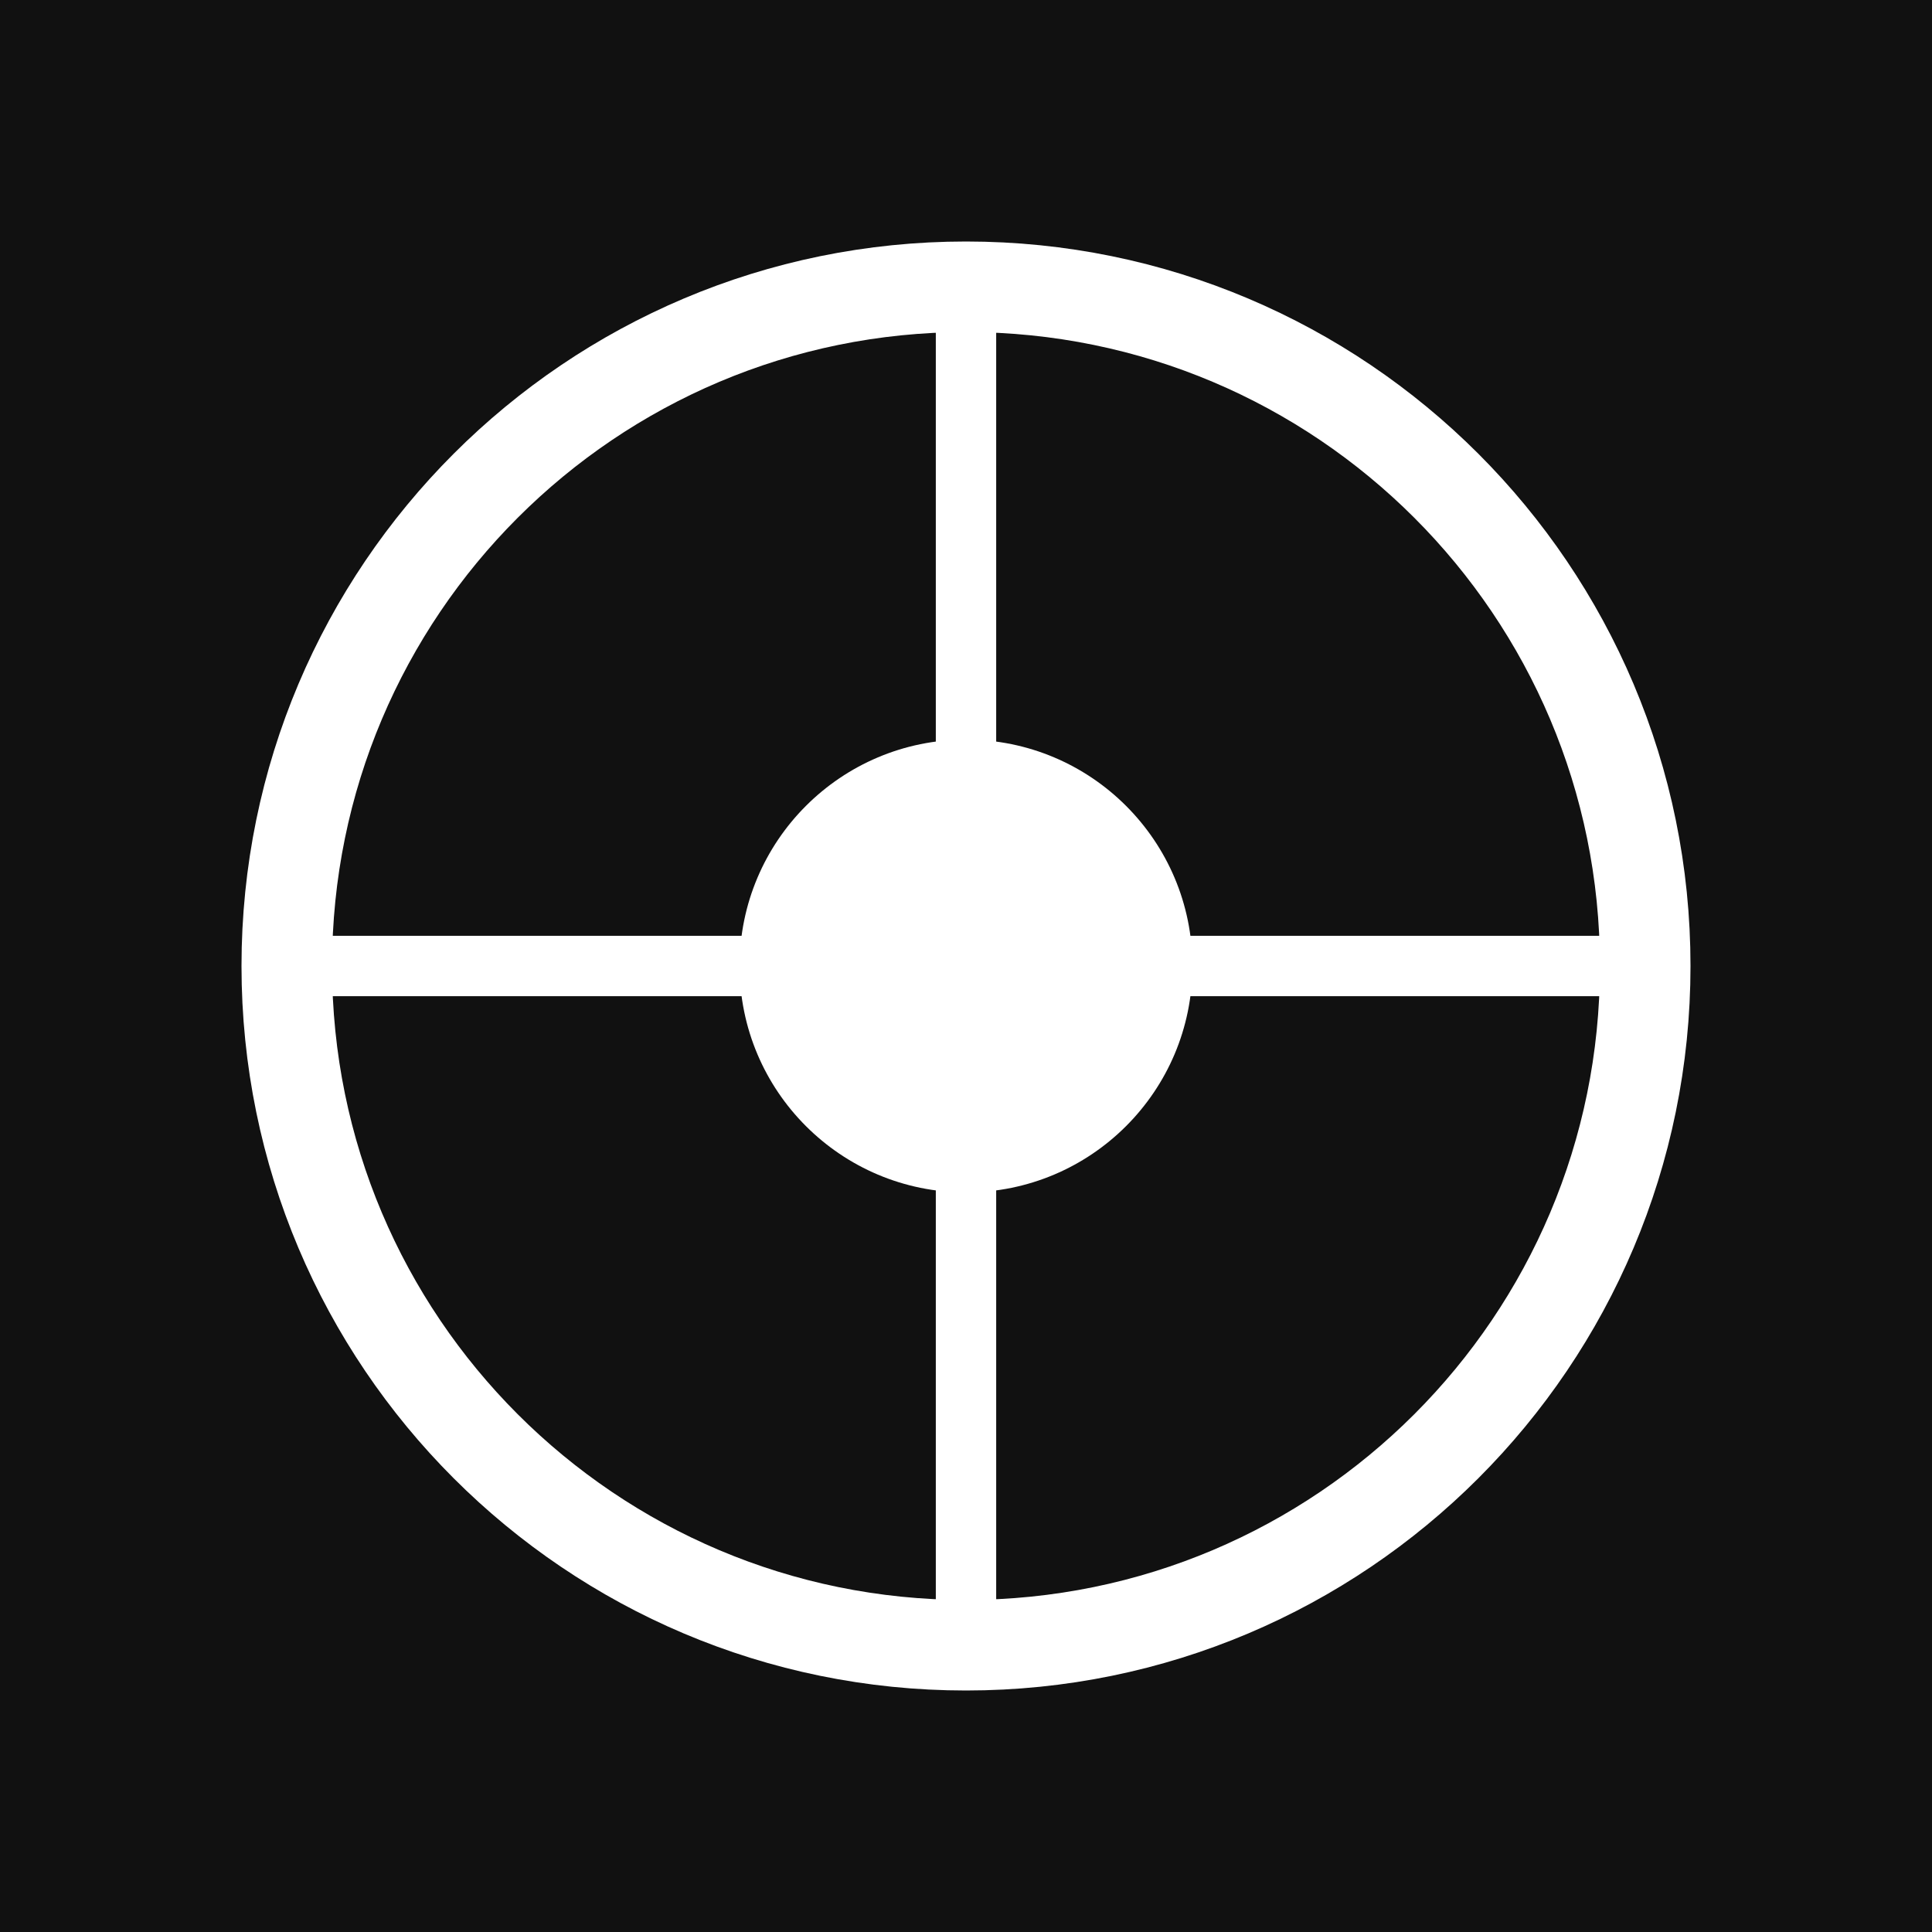
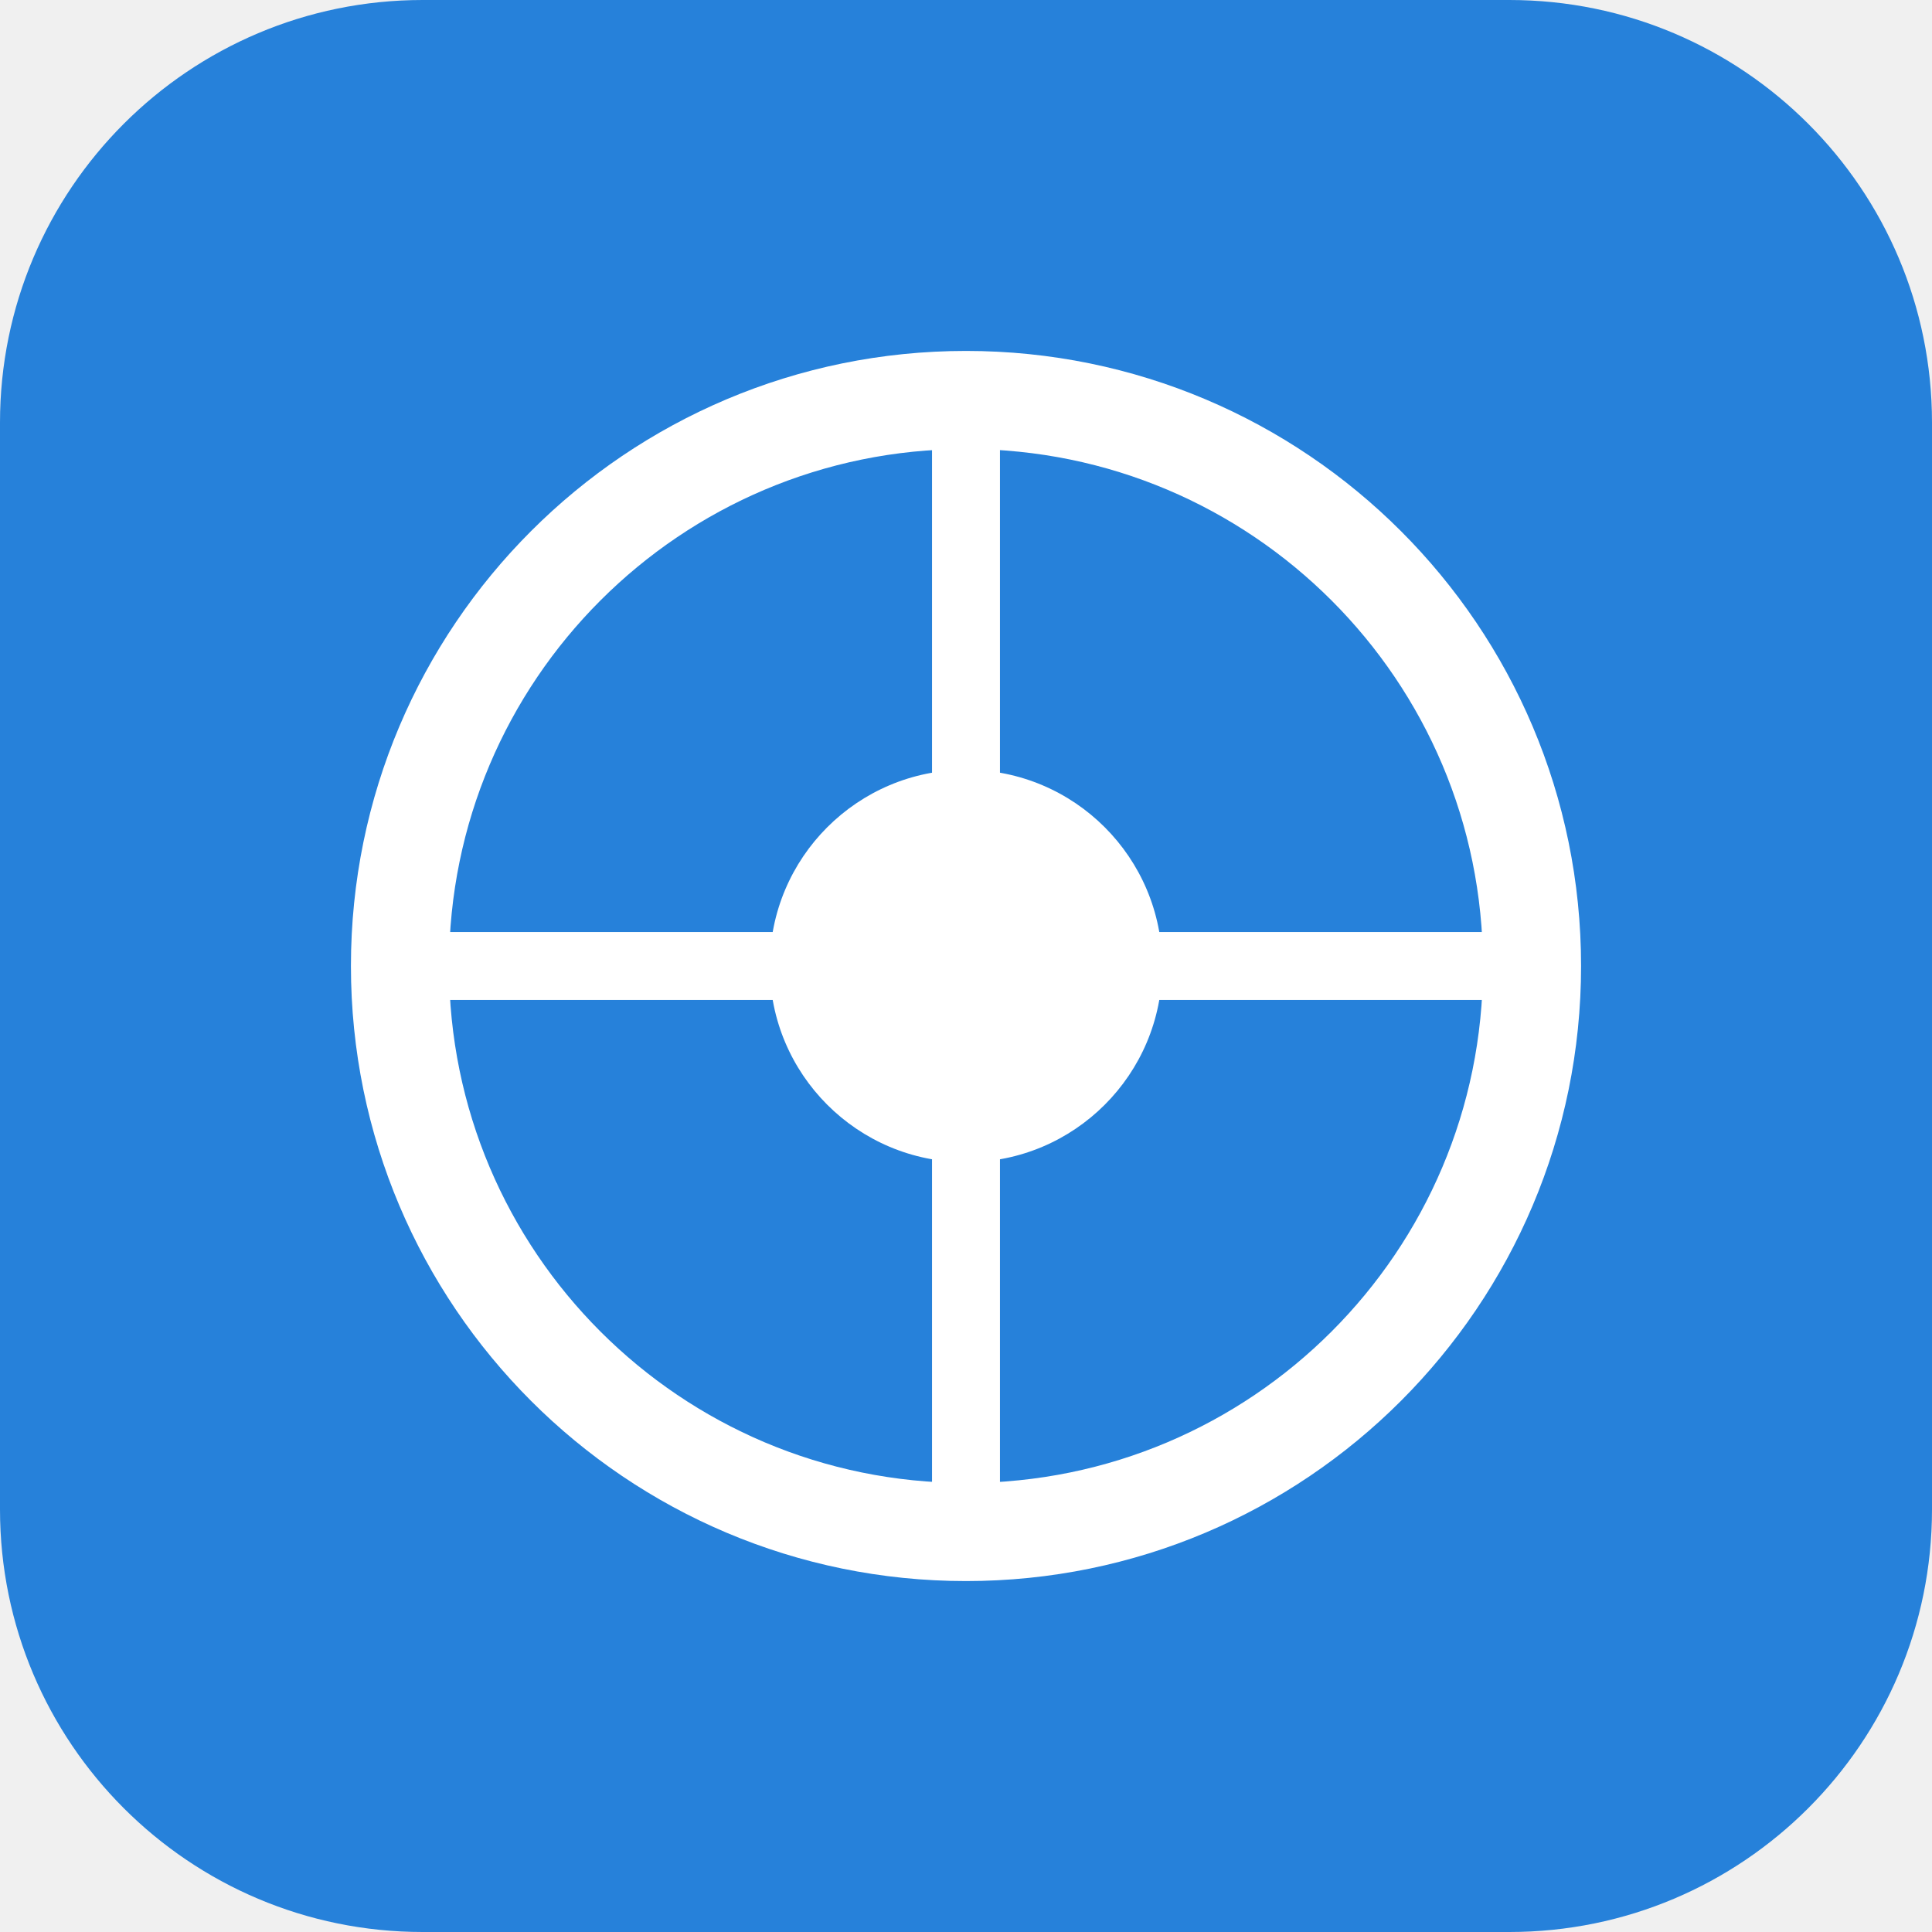
<svg xmlns="http://www.w3.org/2000/svg" viewBox="0 0 512 512">
-   <rect width="512" height="512" fill="#111111" />
-   <circle cx="256" cy="256" r="180" fill="none" stroke="#fff" stroke-width="24" />
-   <circle cx="256" cy="256" r="60" fill="#fff" />
-   <line x1="256" y1="76" x2="256" y2="436" stroke="#fff" stroke-width="16" />
-   <line x1="76" y1="256" x2="436" y2="256" stroke="#fff" stroke-width="16" />
+   <rect width="512" height="512" rx="112" fill="#2681DA" />
+   <circle cx="256" cy="256" r="150" fill="none" stroke="#fff" stroke-width="26" />
+   <circle cx="256" cy="256" r="52" fill="#fff" />
+   <line x1="256" y1="106" x2="256" y2="406" stroke="#fff" stroke-width="18" />
+   <line x1="106" y1="256" x2="406" y2="256" stroke="#fff" stroke-width="18" />
</svg>
